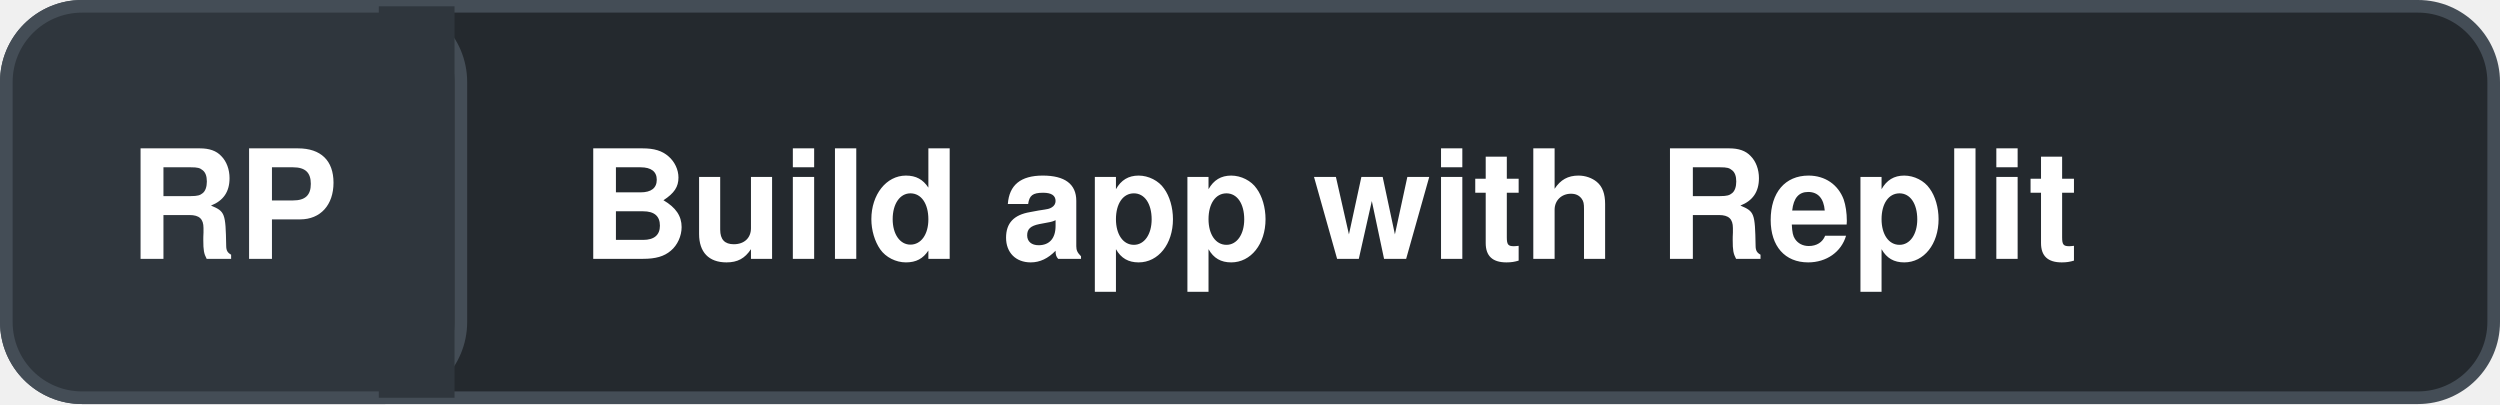
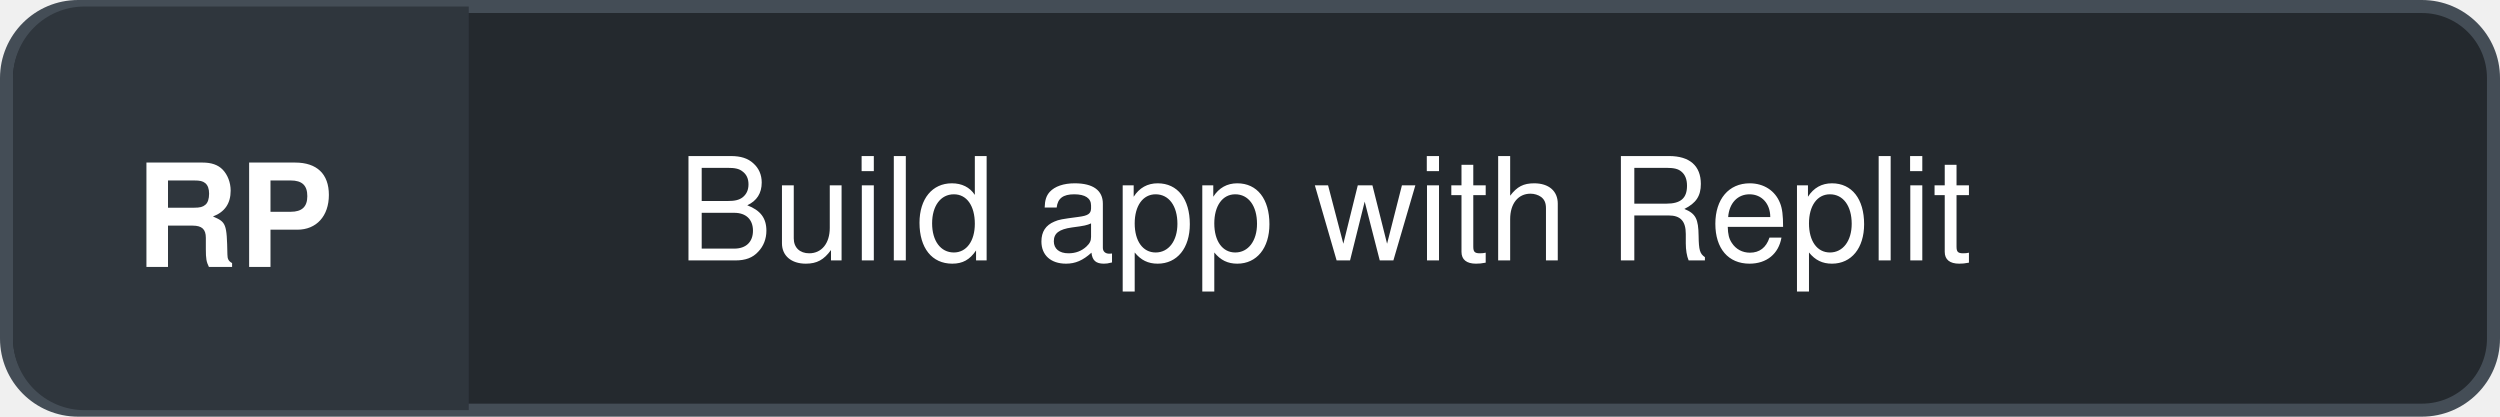
- <svg xmlns="http://www.w3.org/2000/svg" width="198" height="32" viewBox="0 0 198 32" role="img" aria-label="Build app with Replit">
-   <rect x="0.5" y="0.5" width="197" height="31" rx="6" fill="#24292e" stroke="#444d56" />
-   <rect x="0.5" y="0.5" width="36" height="31" rx="6" fill="#2f363d" stroke="#444d56" />
-   <rect x="30" y="0.5" width="6" height="31" fill="#2f363d" />
-   <text x="18.5" y="20.5" font-family="Helvetica,Arial,sans-serif" font-size="12" font-weight="700" fill="#fff" text-anchor="middle">RP</text>
-   <text x="46" y="20.5" font-family="-apple-system,Segoe UI,Helvetica,Arial,sans-serif" font-size="12" font-weight="600" fill="#fff">Build app with Replit</text>
+ <svg xmlns="http://www.w3.org/2000/svg" fill="none" height="32" viewBox="0 0 192 32" width="192" role="img" aria-label="Build app with Replit">
+   <rect x="0.5" y="0.5" width="191" height="31" rx="5.5" fill="#24292e" stroke="#444d56" />
+   <path d="m6.5.5h29.5v31h-29.5c-3.038 0-5.5-2.462-5.5-5.5v-20c0-3.038 2.462-5.5 5.5-5.5z" fill="#2f363d" />
+   <text x="18" y="20.5" font-family="-apple-system,Segoe UI,Helvetica,Arial,sans-serif" font-size="11" font-weight="700" fill="#fff" text-anchor="middle">RP</text>
+   <text x="52" y="20" font-family="-apple-system,Segoe UI,Helvetica,Arial,sans-serif" font-size="11" font-weight="500" fill="#fff">Build app with Replit</text>
</svg>
